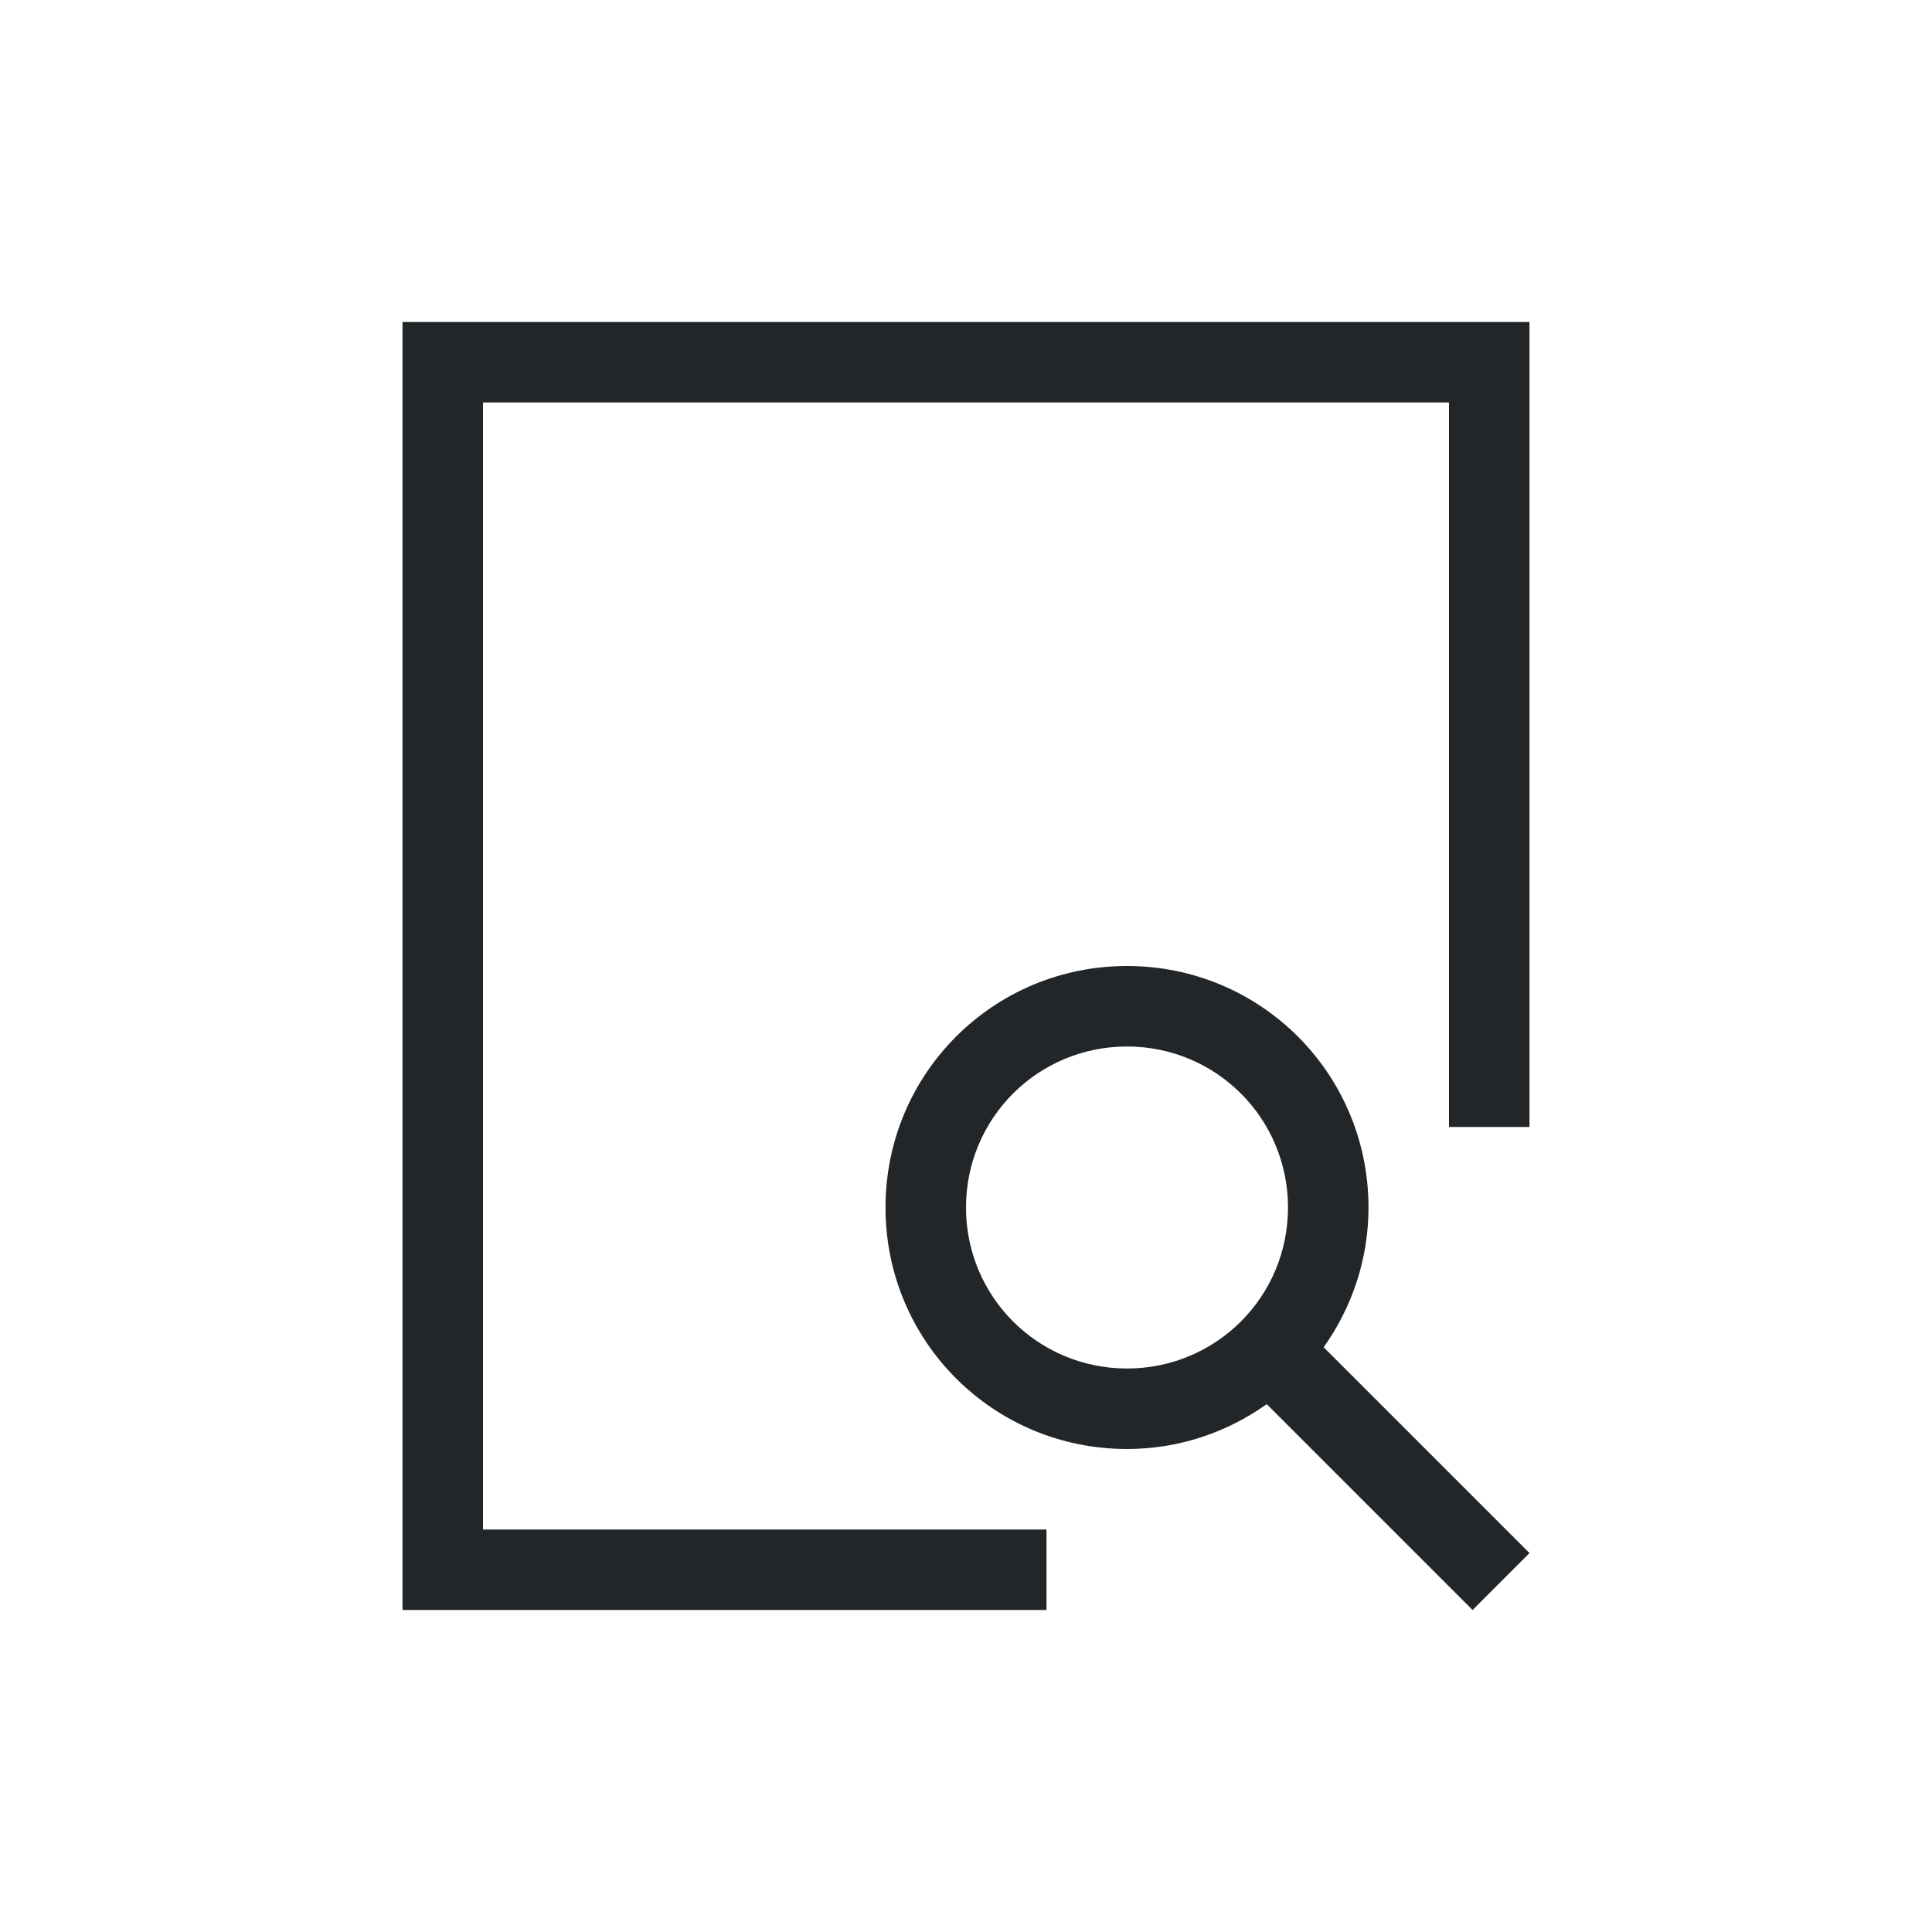
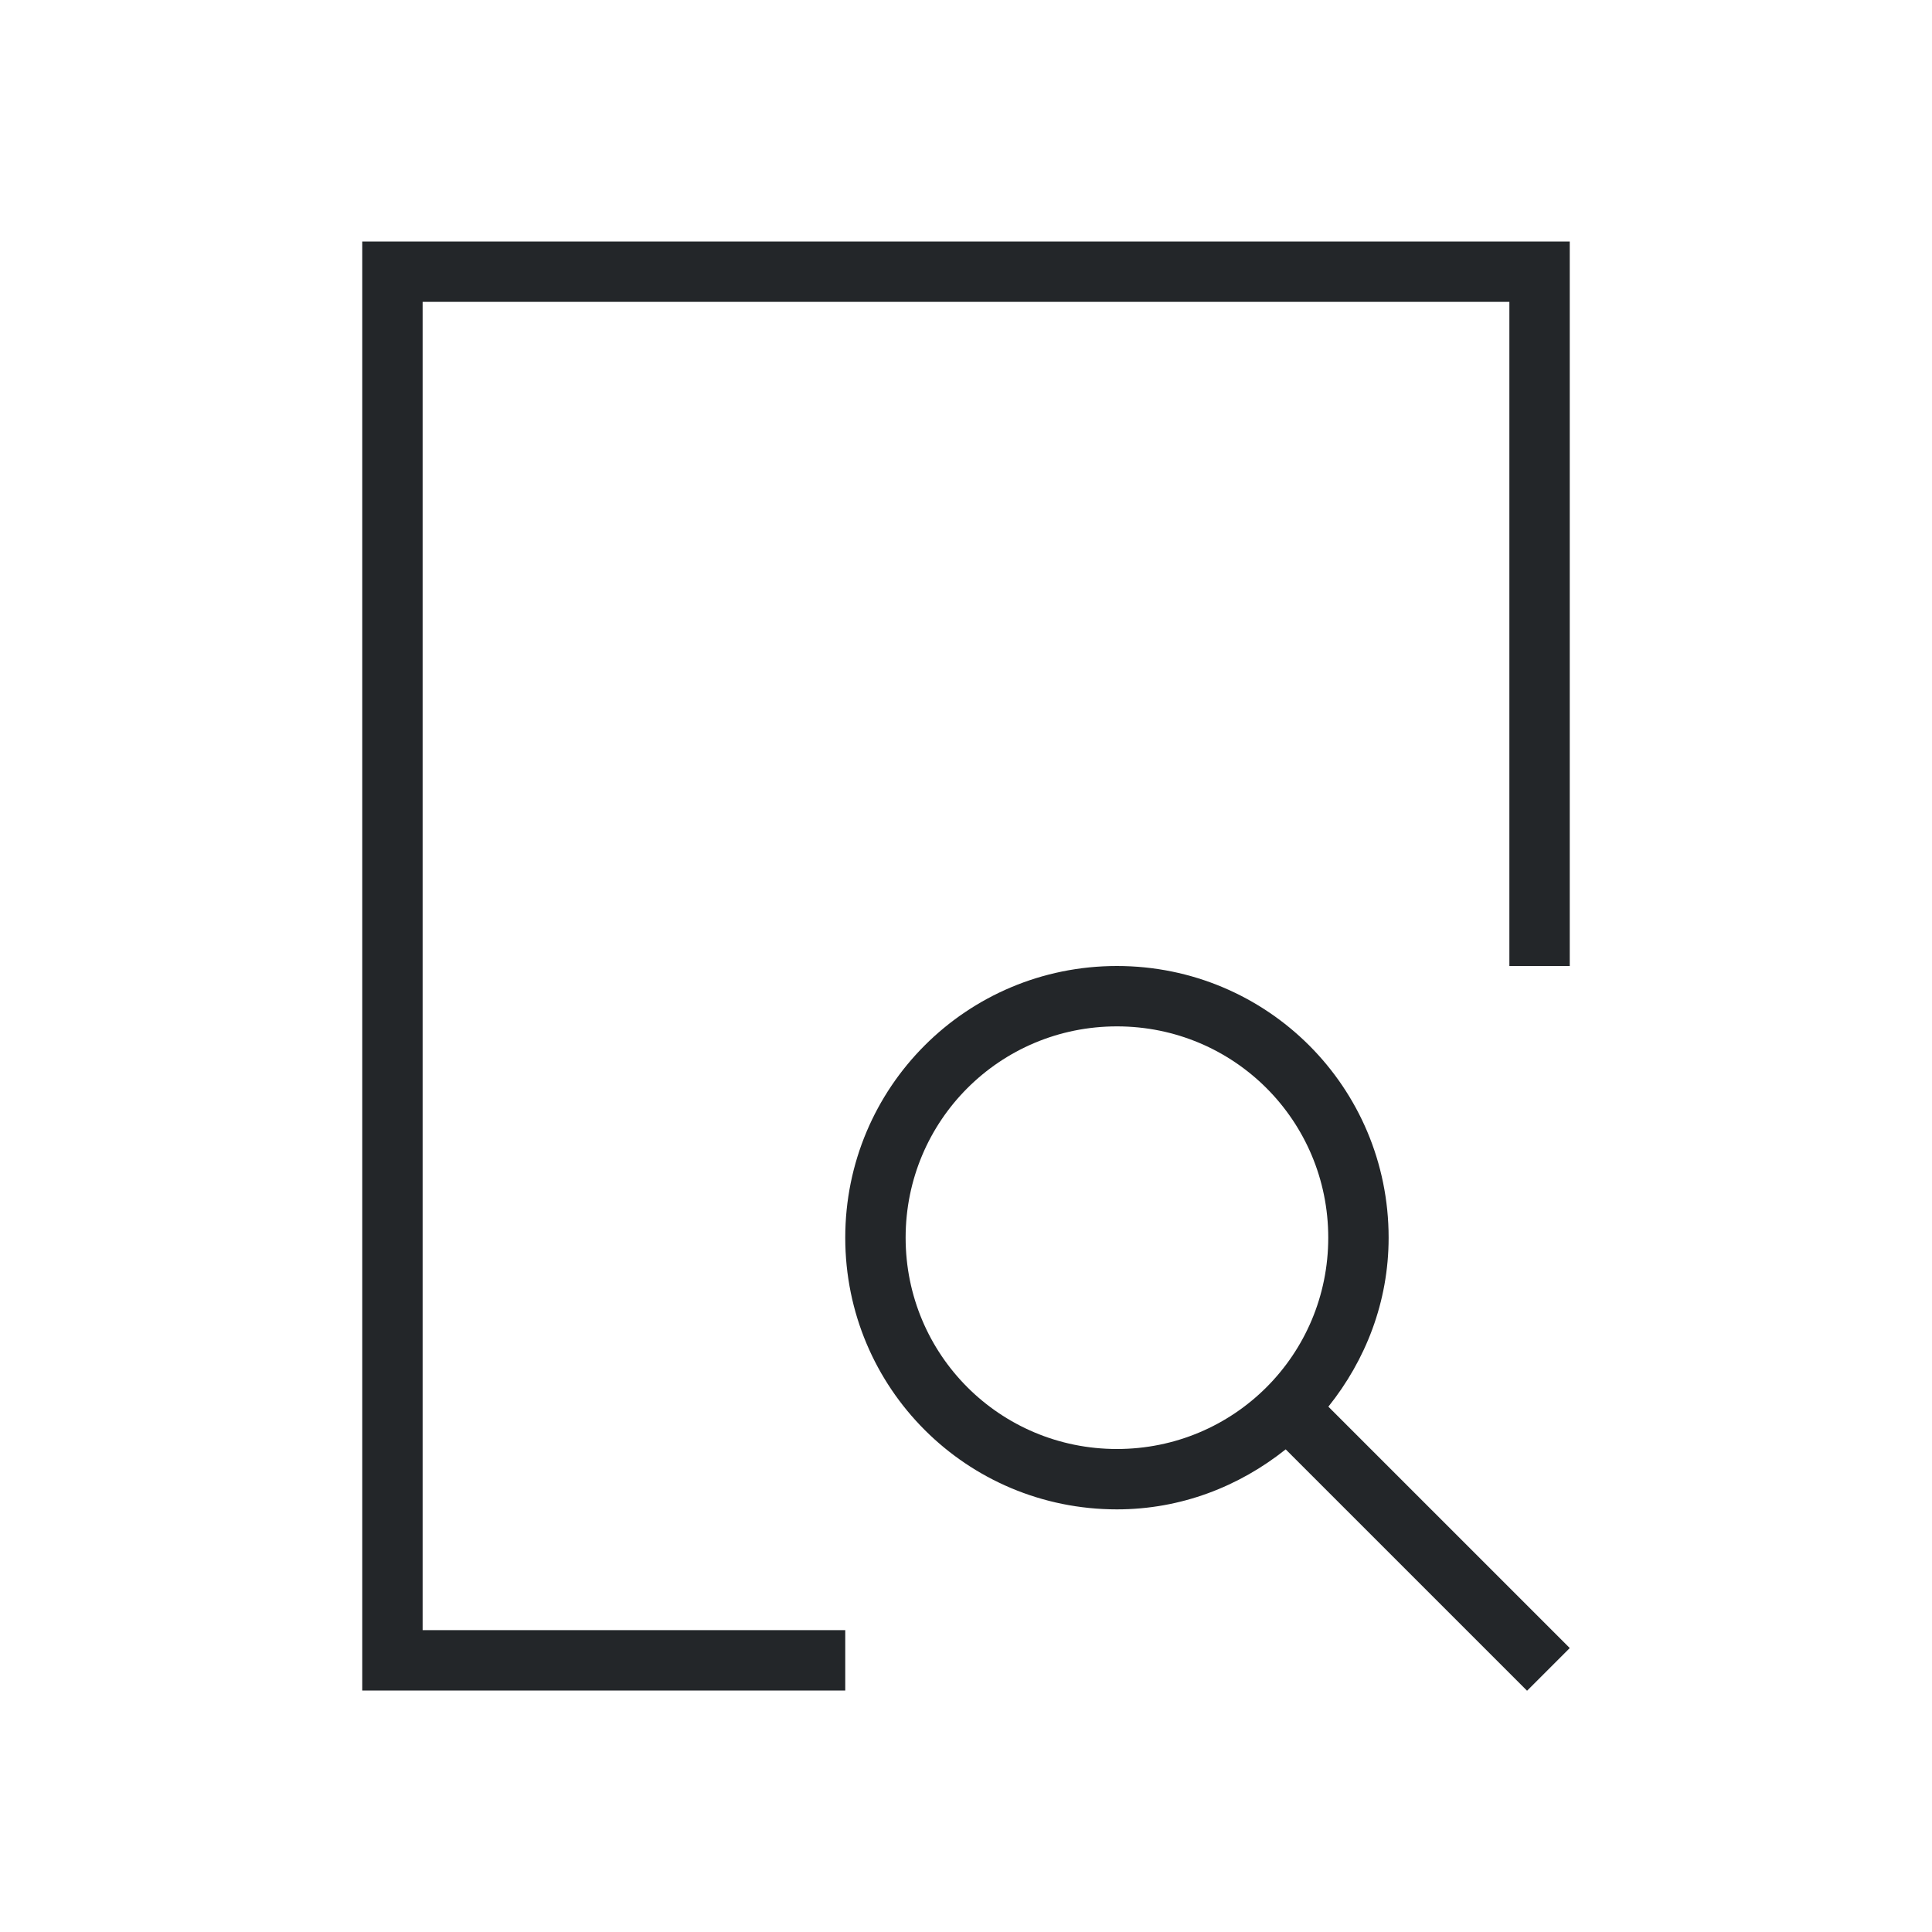
- <svg xmlns="http://www.w3.org/2000/svg" viewBox="0 0 24 24">
+ <svg xmlns="http://www.w3.org/2000/svg" viewBox="0 0 32 32">
  <defs id="defs3051">
    <style type="text/css" id="current-color-scheme">
      .ColorScheme-Text {
        color:#232629;
      }
      </style>
  </defs>
-   <path style="fill:currentColor;fill-opacity:1;stroke:none" d="M 5 4 L 5 20 L 6 20 L 13 20 L 13 19 L 6 19 L 6 5 L 18 5 L 18 14 L 19 14 L 19 4 L 18 4 L 6 4 L 5 4 z M 14 12 C 12.338 12 11 13.338 11 15 C 11 16.662 12.338 18 14 18 C 14.649 18 15.246 17.791 15.736 17.443 L 18.293 20 L 19 19.293 L 16.443 16.736 C 16.791 16.246 17 15.649 17 15 C 17 13.338 15.662 12 14 12 z M 14 13 C 15.108 13 16 13.892 16 15 C 16 16.108 15.108 17 14 17 C 12.892 17 12 16.108 12 15 C 12 13.892 12.892 13 14 13 z " class="ColorScheme-Text" />
+   <path style="fill:currentColor;fill-opacity:1;stroke:none" d="M 6 4 L 6 28 L 14 28 L 14 27 L 7 27 L 7 5 L 25 5 L 25 16 L 26 16 L 26 4 L 6 4 z M 18.5 16 C 16.007 16 14 18.01 14 20.5 C 14 22.993 16.01 25 18.5 25 C 19.564 25 20.526 24.619 21.295 24.006 L 25.293 28.004 L 26 27.297 L 22.002 23.299 C 22.618 22.529 23 21.565 23 20.5 C 23 18.007 20.99 16 18.5 16 z M 18.5 17 C 20.439 17 22 18.561 22 20.5 C 22 22.439 20.439 24 18.5 24 C 16.561 24 15 22.439 15 20.5 C 15 18.561 16.561 17 18.5 17 z " id="path48" class="ColorScheme-Text" />
</svg>
